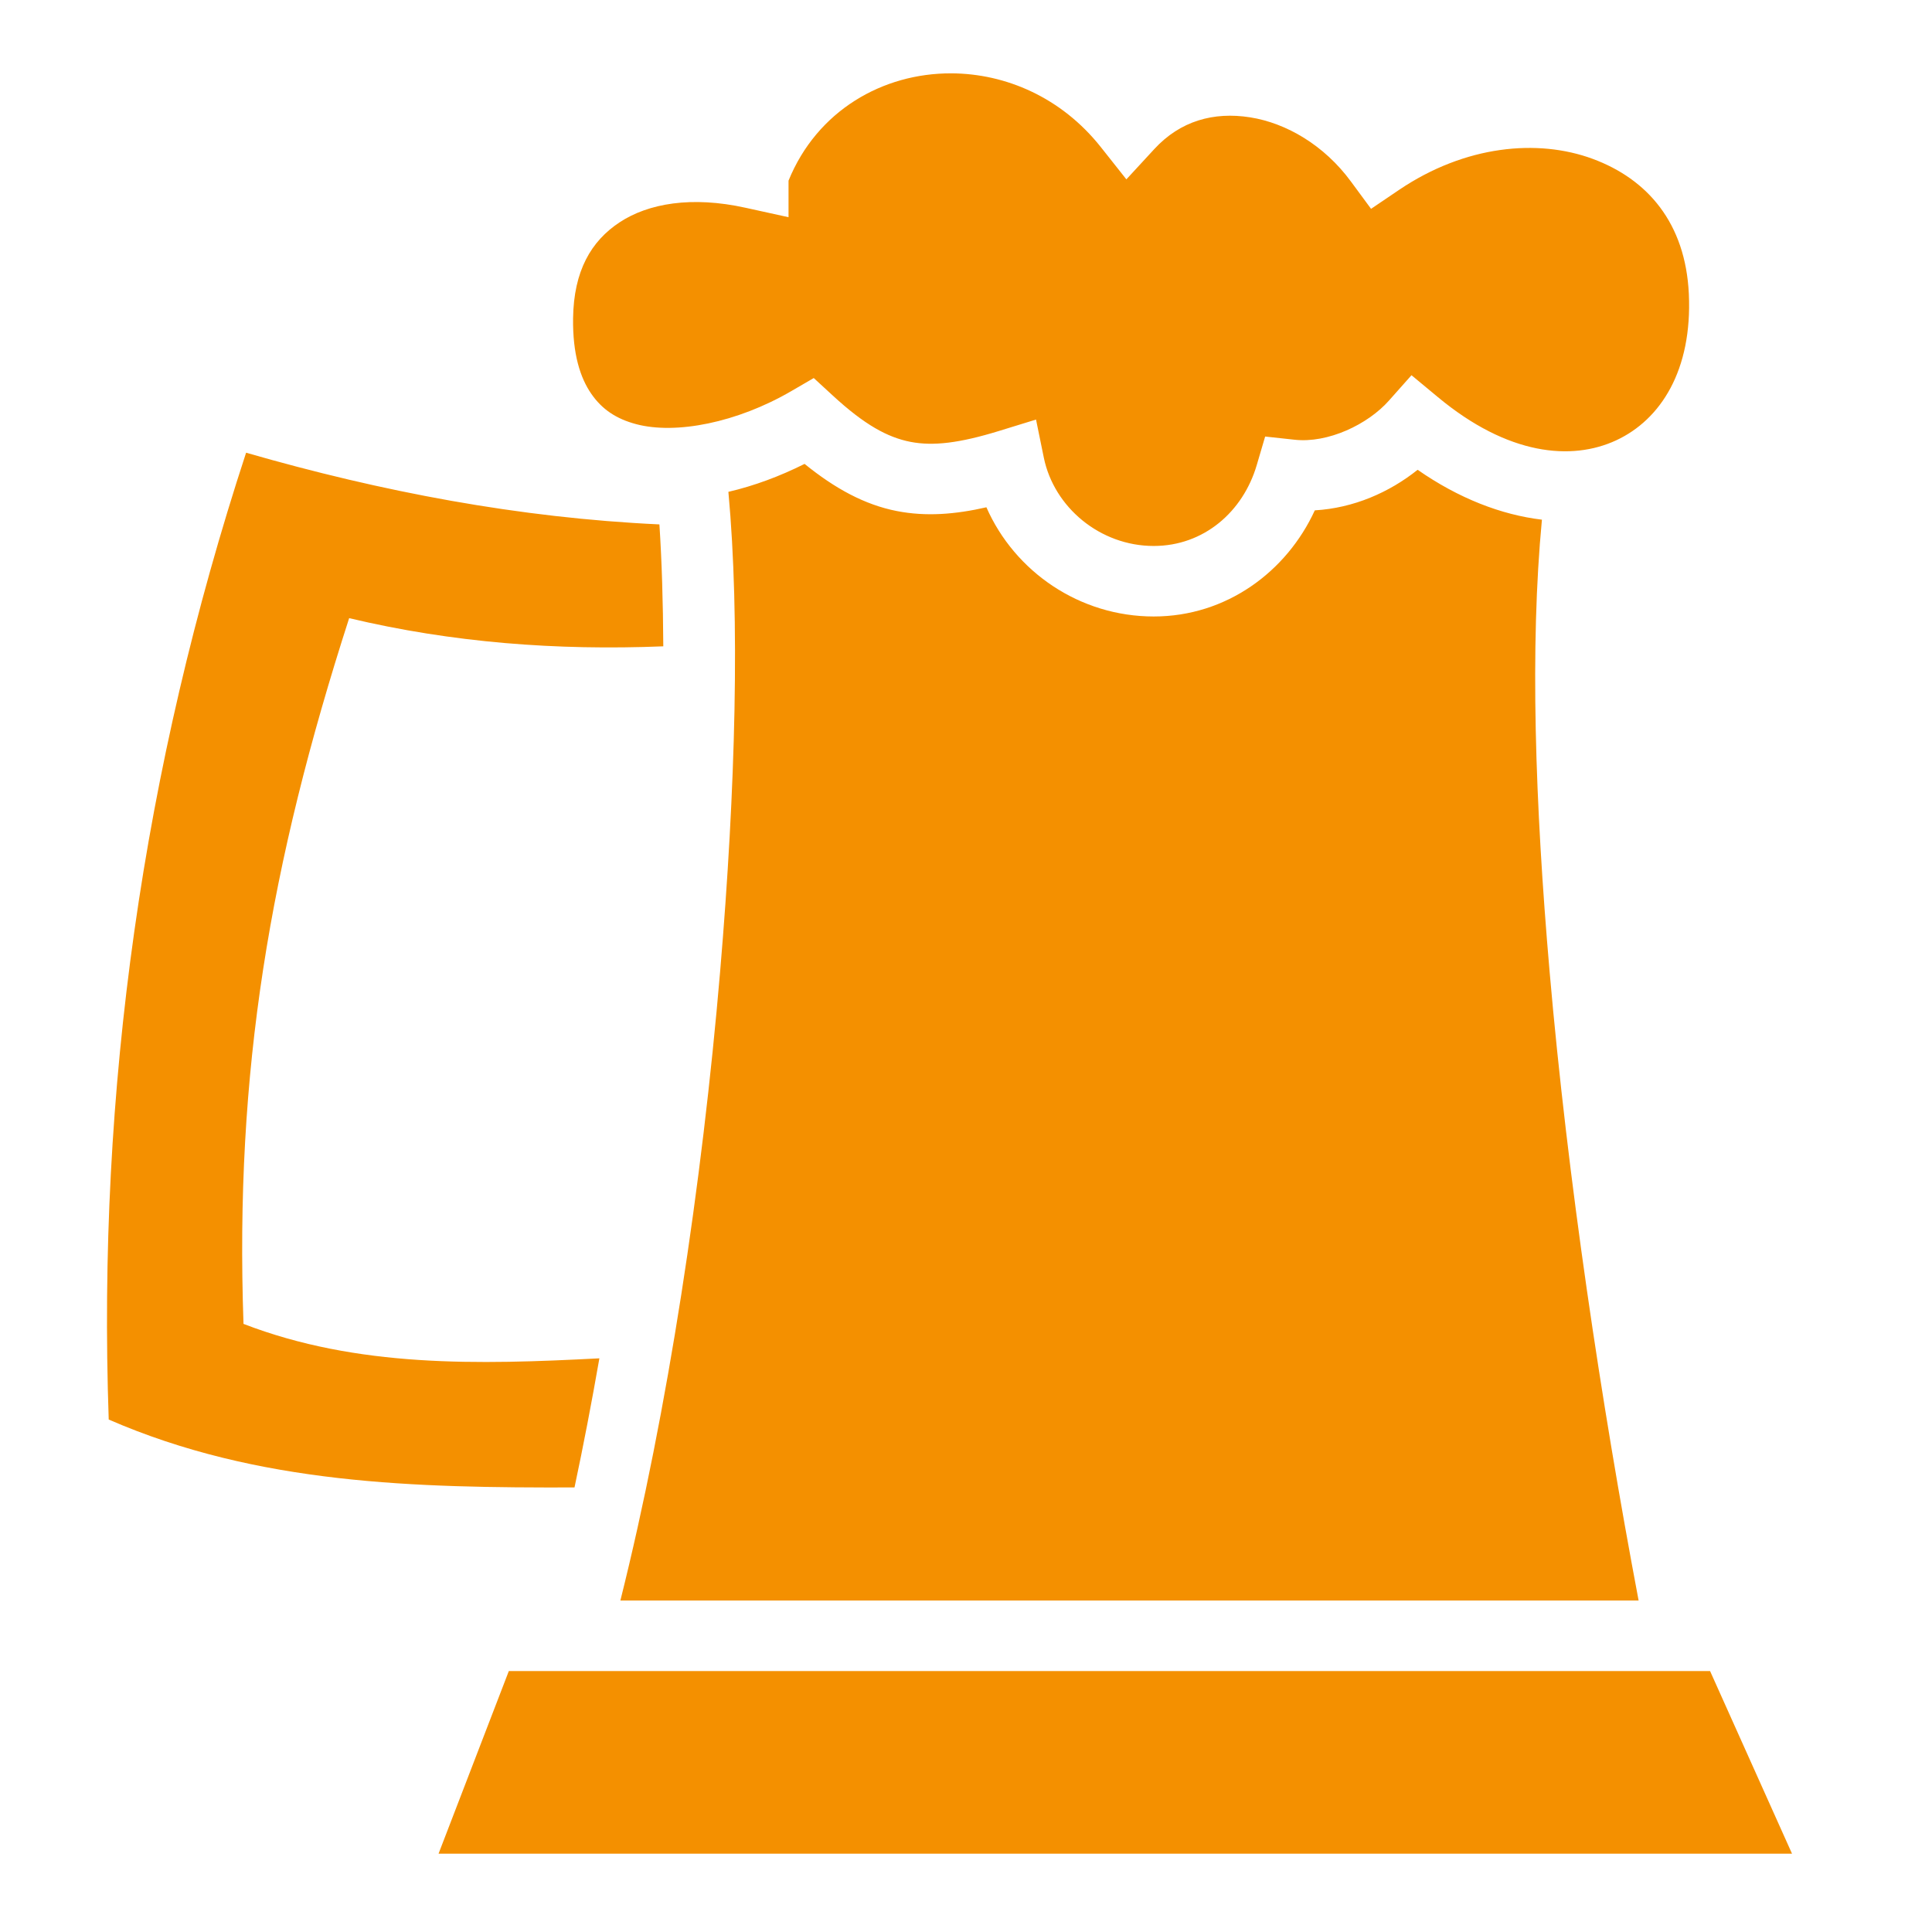
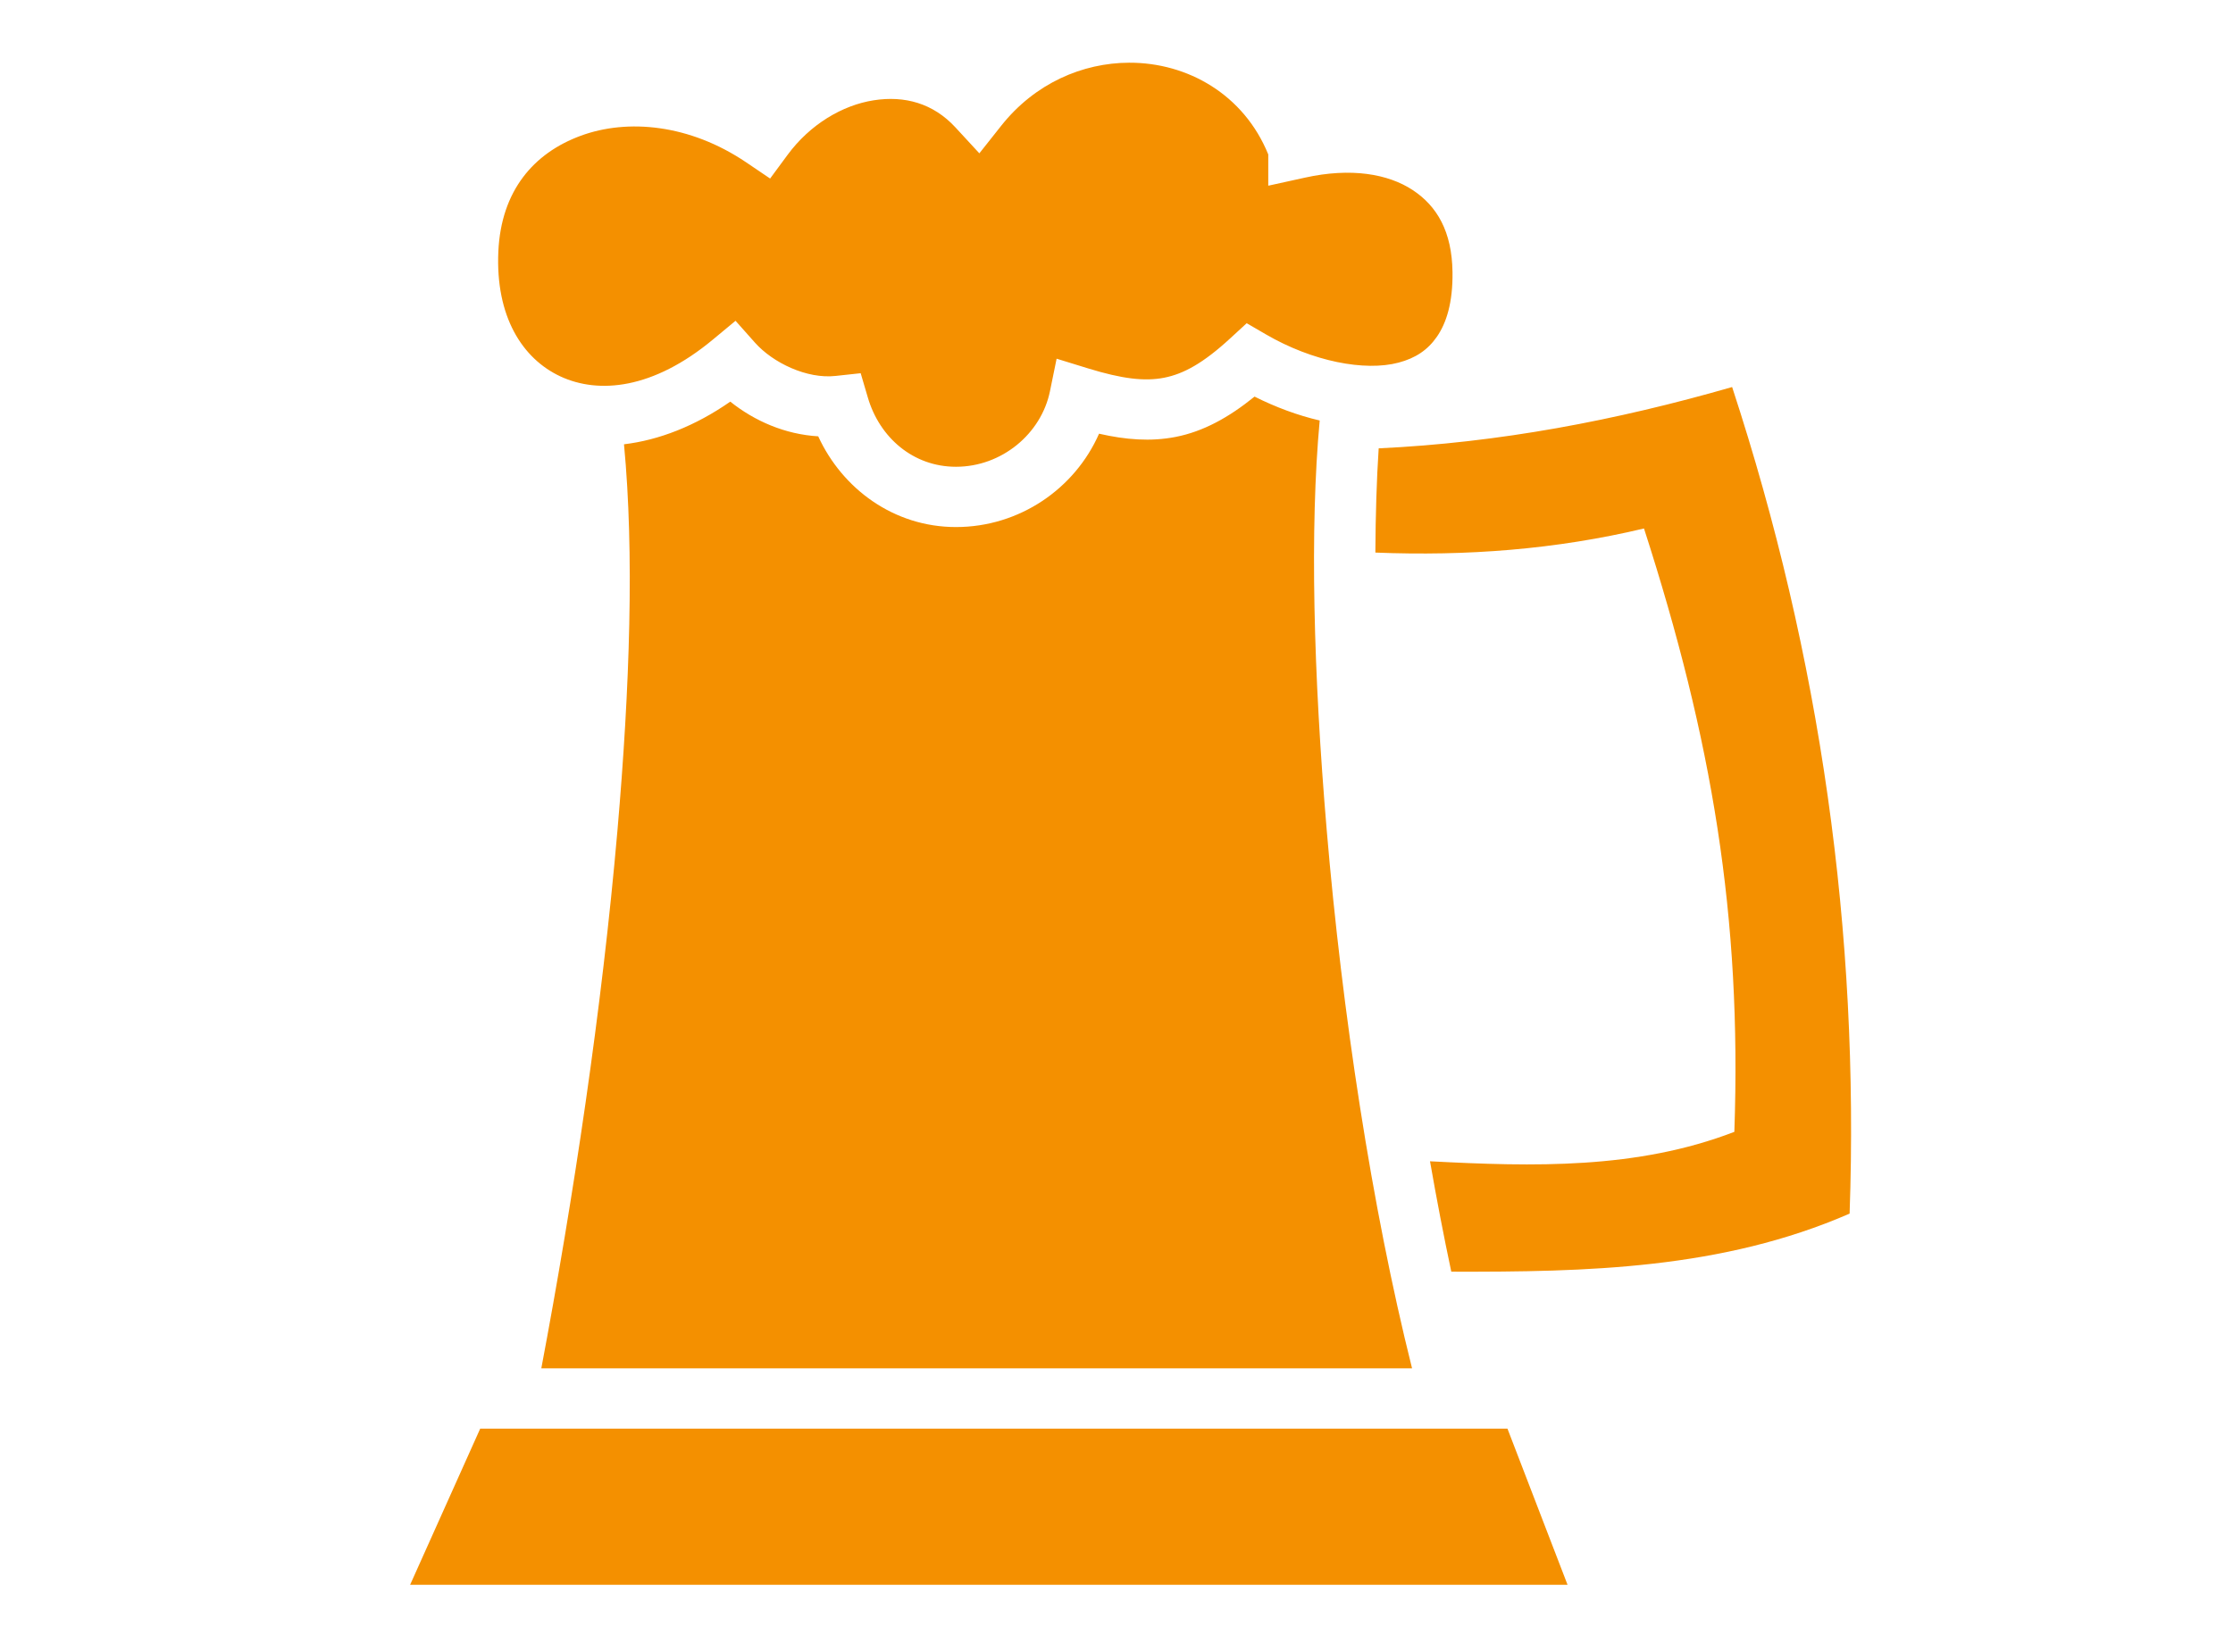
- <svg xmlns="http://www.w3.org/2000/svg" viewBox="0 0 512 512">
-   <path fill="#F49000" d="M252.094 19.438c-18.092-.063-35.548 9.82-43.125 28.437v9.688l-11.376-2.5c-14.316-3.17-25.792-1.15-33.375 3.843-7.585 4.994-12.174 12.898-12.345 25.438-.13 9.54 1.93 15.82 4.813 20 2.882 4.18 6.673 6.672 11.906 8.062 10.465 2.78 26.67-.357 41.094-8.75l5.968-3.47 5.063 4.658c8.405 7.744 14.51 11.07 20.56 12.25 6.052 1.18 13.046.318 23.44-2.875l9.842-3.032 2.063 10.093c2.695 13.158 14.91 23.407 29.125 23.407 13.237 0 23.67-9.028 27.313-21.468l2.218-7.532 7.783.843c8.855.99 19.41-4.045 25-10.343l6-6.75 6.968 5.782c18.61 15.487 35.46 16.96 47.283 11.468 11.82-5.494 20.18-18.602 19.25-38.782-.88-18.827-10.97-30.448-25.5-35.812-14.532-5.364-33.76-3.61-51.282 8.218l-7.436 5.032-5.344-7.25c-7.038-9.585-17.09-15.485-26.72-17-9.628-1.516-18.487.928-25.374 8.406l-7.406 8.03-6.78-8.56c-10.443-13.165-25.214-19.482-39.626-19.532zM65.22 119.968C37.8 203.65 25.784 289.07 28.812 376.19c39.55 17.23 81.422 18.105 123.437 18 2.353-11.073 4.555-22.54 6.594-34.22-32.102 1.678-64.094 2.52-94.313-9.124-2.33-66.88 6.917-121.622 28-187.03 27.318 6.5 55.01 8.61 83.25 7.467-.07-11.715-.387-22.556-1.03-32.31-37.168-1.726-73.593-8.642-109.53-19zm148 2.97c-6.57 3.29-13.37 5.82-20.19 7.406 3.092 33.456 1.947 78.392-2.186 127.094-4.777 56.28-13.866 116.5-26.438 166.718H434.25c-9.932-52.565-18.812-111.61-23.594-166.72-3.87-44.618-5.233-86.115-2.03-119.717-10.777-1.282-22.047-5.642-32.938-13.22-7.498 5.988-16.954 10.145-27.25 10.75-7.46 16.247-23.42 28.125-42.688 28.125-19.644 0-36.84-11.86-44.344-28.938-8.26 1.885-15.993 2.507-23.72 1-8.57-1.67-16.468-6.014-24.467-12.5zm-78.376 319.906L116.22 491.25h358.686l-21.72-48.406H134.846z" />
+ <svg xmlns="http://www.w3.org/2000/svg" viewBox="0 0 692 512" id="svg2" version="1.1" width="692" height="512">
+   <defs id="defs8" />
+   <path d="m 349.906,19.438 c 18.092,-0.063 35.548,9.82 43.125,28.437 l 0,9.688 11.376,-2.5 c 14.316,-3.17 25.792,-1.15 33.375,3.843 7.585,4.994 12.174,12.898 12.345,25.438 0.13,9.54 -1.93,15.82 -4.813,20 -2.882,4.18 -6.673,6.672 -11.906,8.062 -10.465,2.78 -26.67,-0.357 -41.094,-8.75 l -5.968,-3.47 -5.063,4.658 c -8.405,7.744 -14.51,11.07 -20.56,12.25 -6.052,1.18 -13.046,0.318 -23.44,-2.875 l -9.842,-3.032 -2.063,10.093 c -2.695,13.158 -14.91,23.407 -29.125,23.407 -13.237,0 -23.67,-9.028 -27.313,-21.468 l -2.218,-7.532 -7.783,0.843 c -8.855,0.99 -19.41,-4.045 -25,-10.343 l -6,-6.75 -6.968,5.782 c -18.61,15.487 -35.46,16.96 -47.283,11.468 -11.82,-5.494 -20.18,-18.602 -19.25,-38.782 0.88,-18.827 10.97,-30.448 25.5,-35.812 14.532,-5.364 33.76,-3.61 51.282,8.218 l 7.436,5.032 5.344,-7.25 c 7.038,-9.585 17.09,-15.485 26.72,-17 9.628,-1.516 18.487,0.928 25.374,8.406 l 7.406,8.03 6.78,-8.56 c 10.443,-13.165 25.214,-19.482 39.626,-19.532 z m 186.874,100.53 c 27.42,83.682 39.436,169.102 36.408,256.222 -39.55,17.23 -81.422,18.105 -123.437,18 -2.353,-11.073 -4.555,-22.54 -6.594,-34.22 32.102,1.678 64.094,2.52 94.313,-9.124 2.33,-66.88 -6.917,-121.622 -28,-187.03 -27.318,6.5 -55.01,8.61 -83.25,7.467 0.07,-11.715 0.387,-22.556 1.03,-32.31 37.168,-1.726 73.593,-8.642 109.53,-19 z m -148,2.97 c 6.57,3.29 13.37,5.82 20.19,7.406 -3.092,33.456 -1.947,78.392 2.186,127.094 4.777,56.28 13.866,116.5 26.438,166.718 l -269.844,0 c 9.932,-52.565 18.812,-111.61 23.594,-166.72 3.87,-44.618 5.233,-86.115 2.03,-119.717 10.777,-1.282 22.047,-5.642 32.938,-13.22 7.498,5.988 16.954,10.145 27.25,10.75 7.46,16.247 23.42,28.125 42.688,28.125 19.644,0 36.84,-11.86 44.344,-28.938 8.26,1.885 15.993,2.507 23.72,1 8.57,-1.67 16.468,-6.014 24.467,-12.5 z m 78.376,319.906 18.624,48.406 -358.686,0 21.72,-48.406 318.34,0 z" id="path4" style="fill:#f49000" />
</svg>
